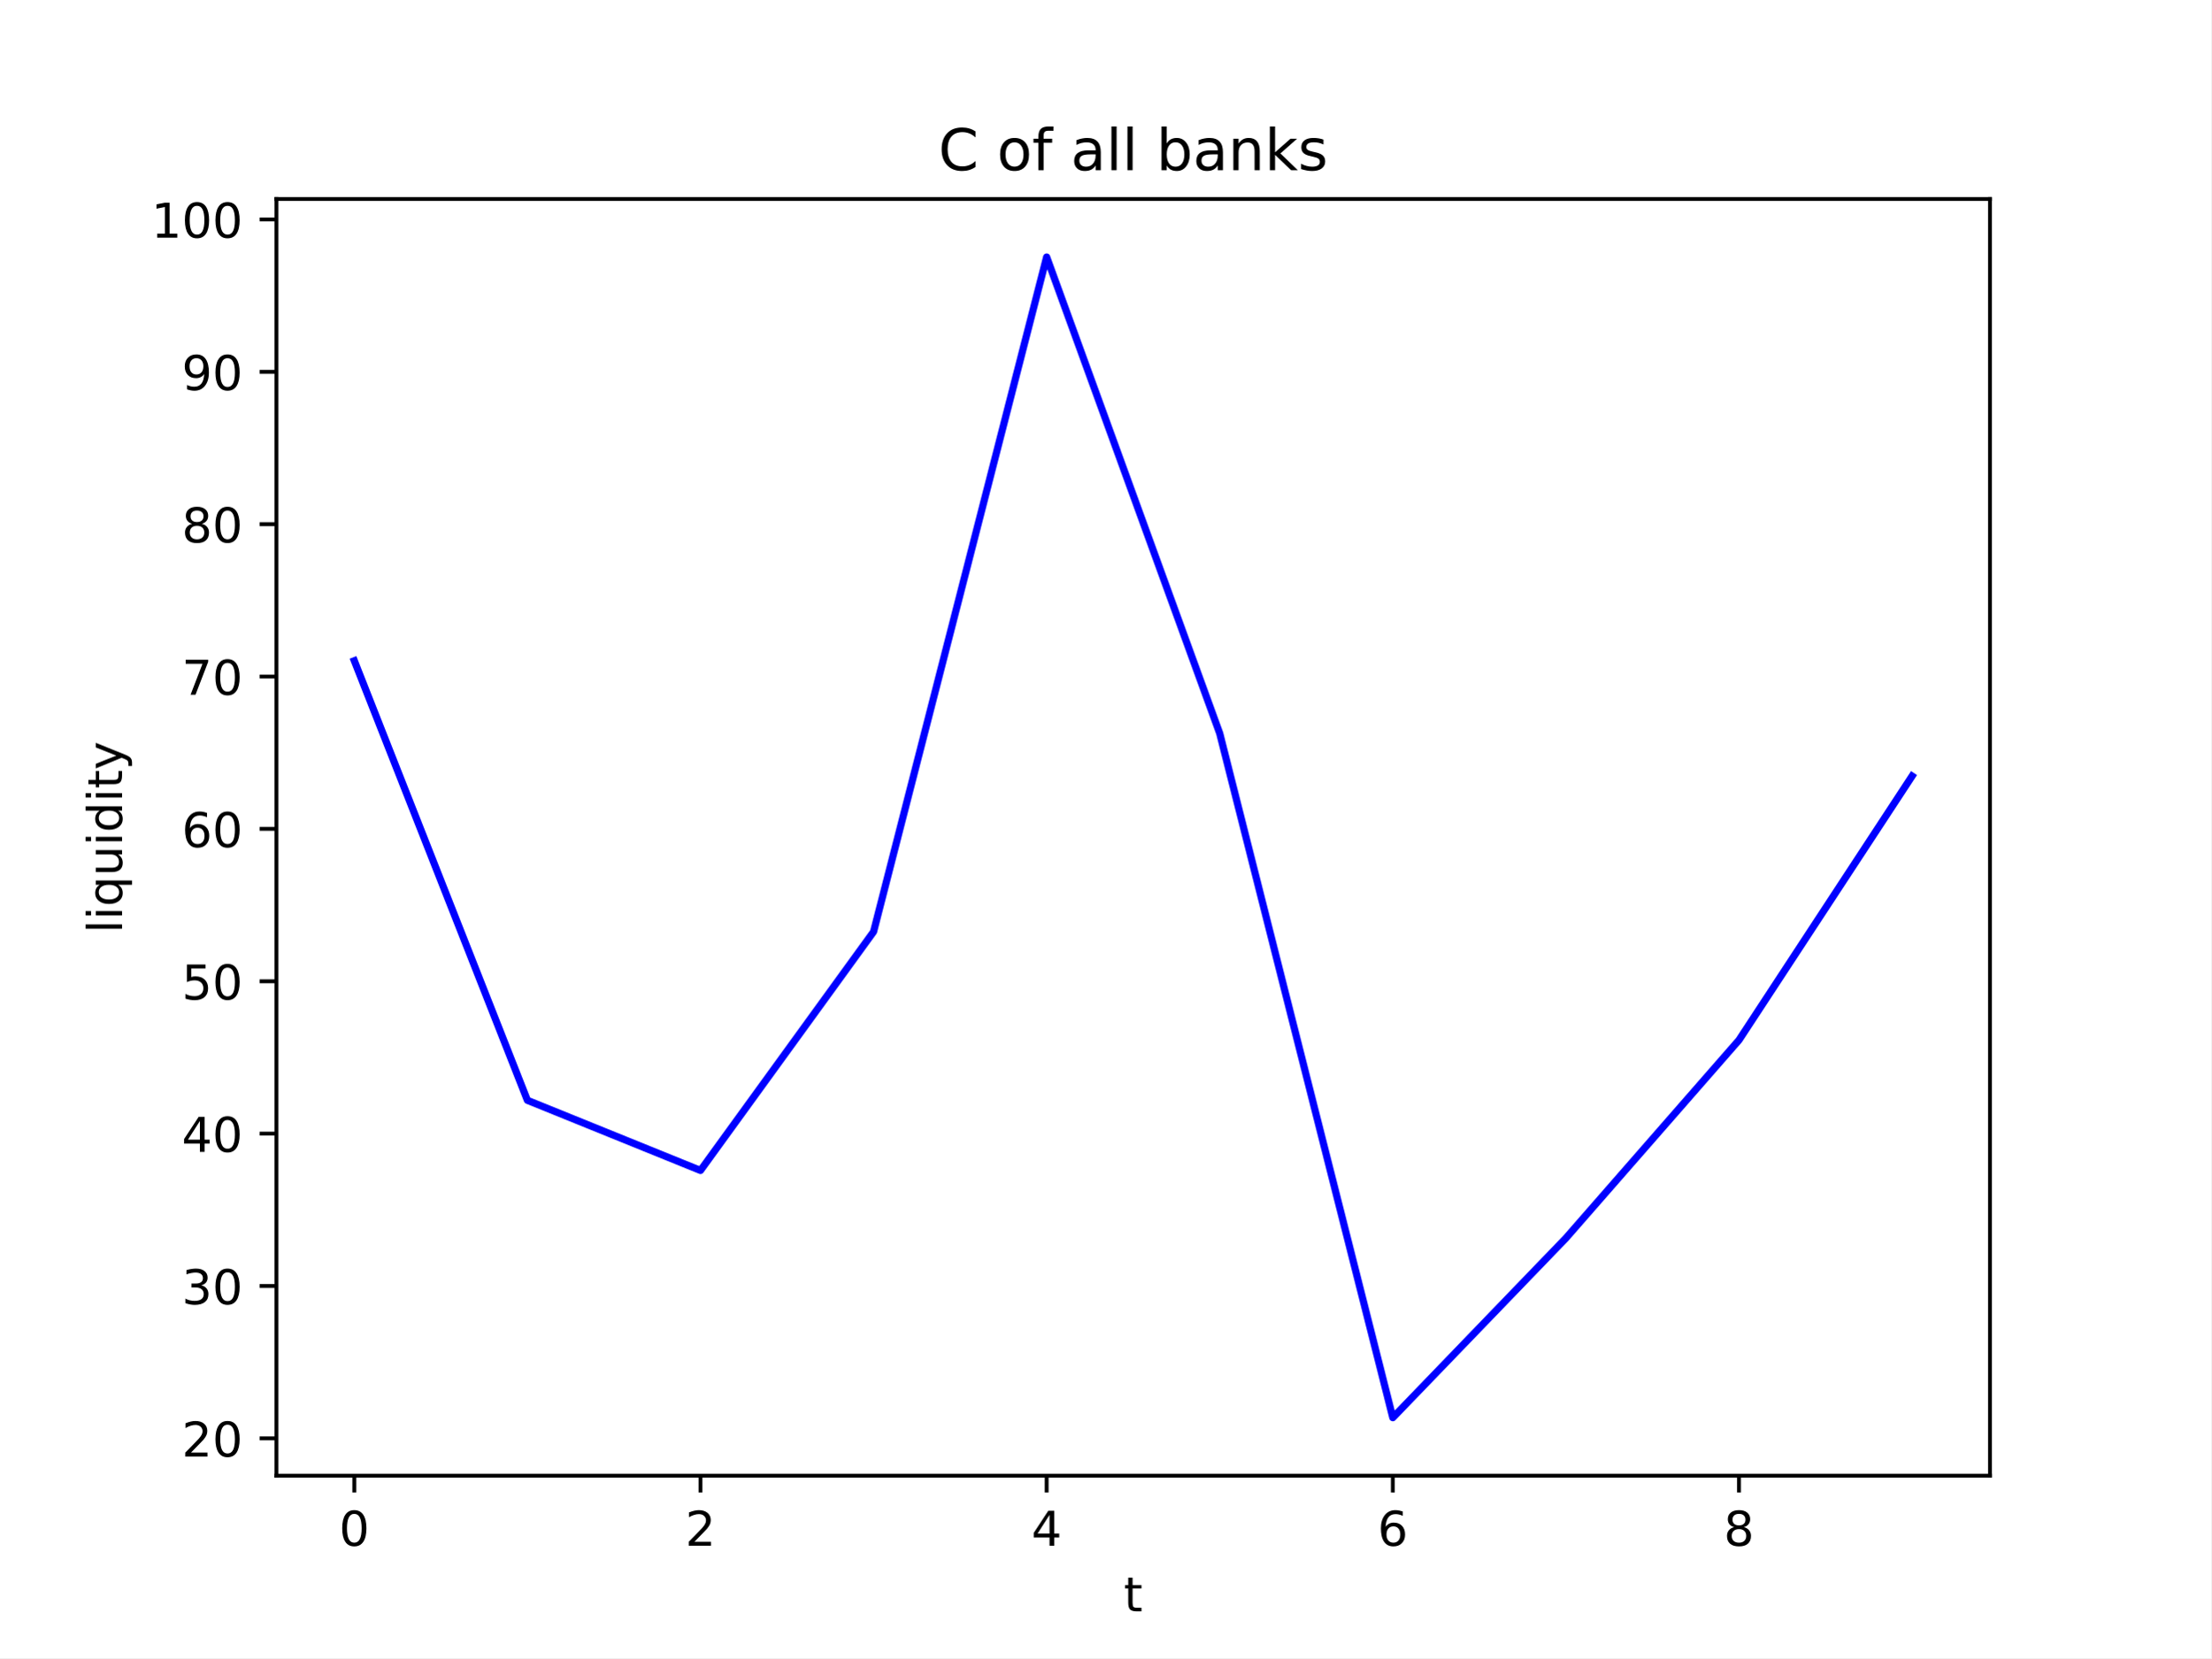
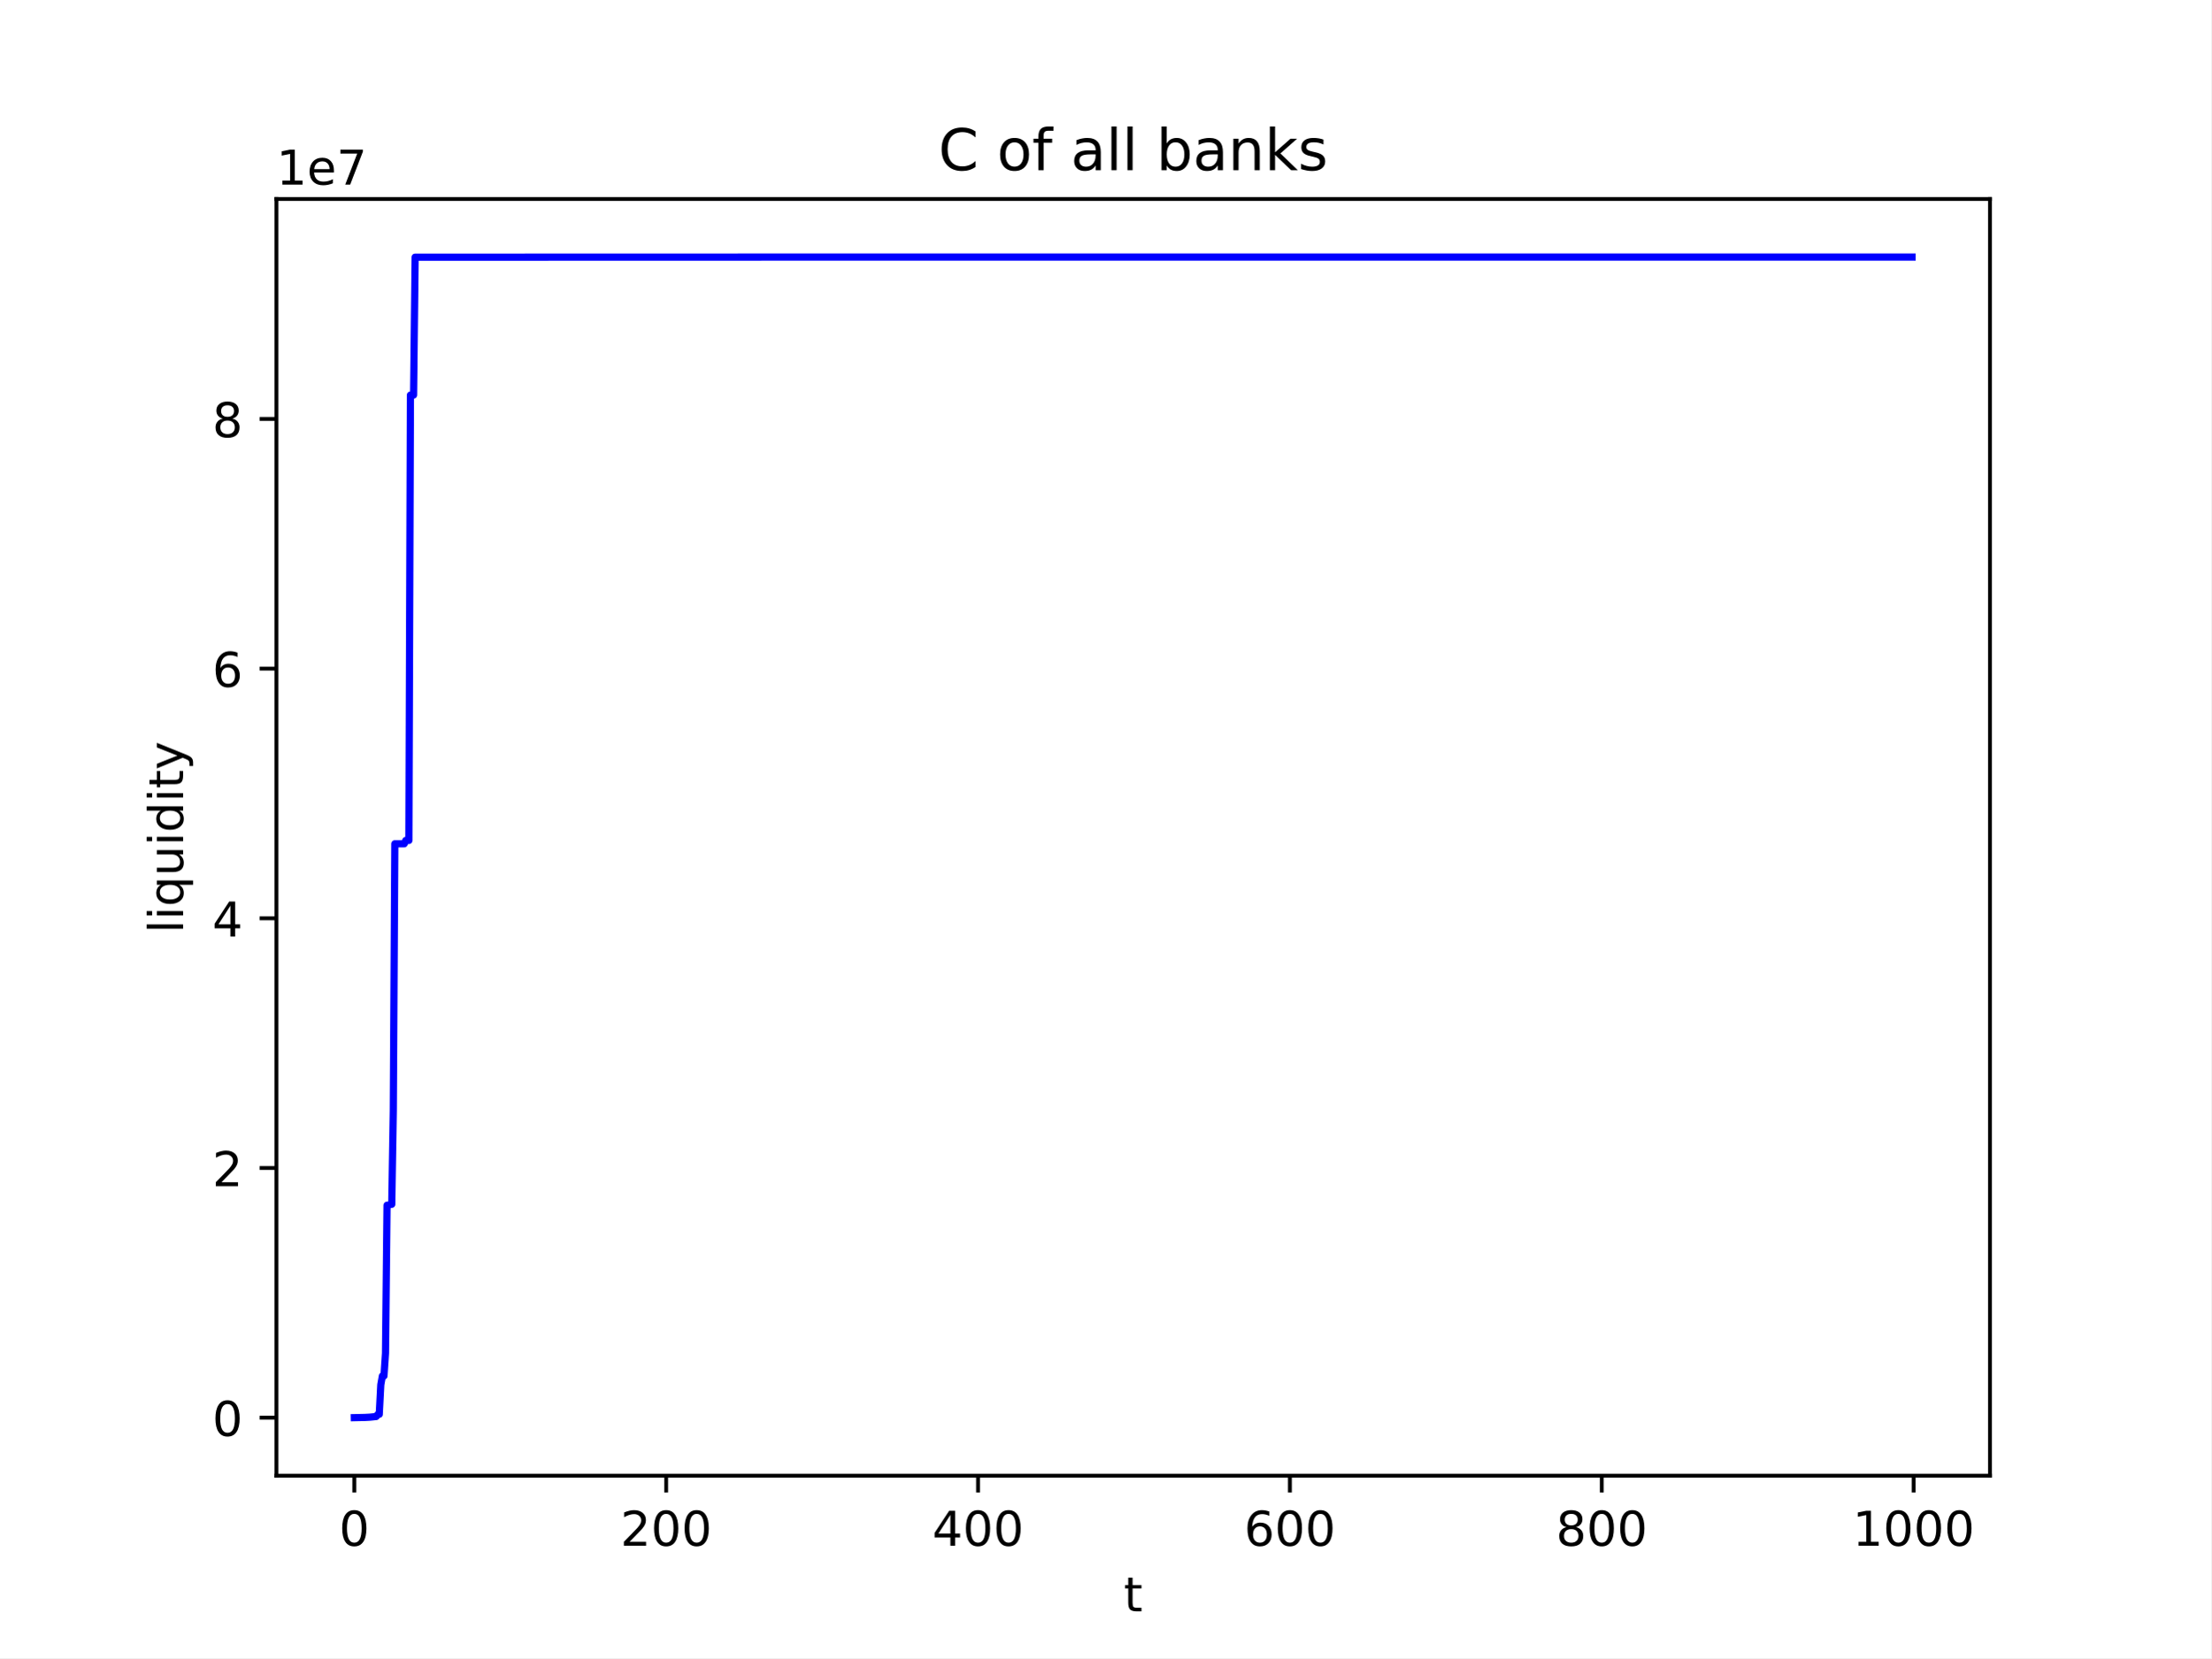
<svg xmlns="http://www.w3.org/2000/svg" xmlns:xlink="http://www.w3.org/1999/xlink" width="460.8pt" height="345.6pt" viewBox="0 0 460.8 345.6" version="1.1">
  <defs>
    <style type="text/css">*{stroke-linejoin: round; stroke-linecap: butt}</style>
  </defs>
  <g id="figure_1">
    <g id="patch_1">
      <path d="M 0 345.6  L 460.8 345.6  L 460.8 0  L 0 0  z " style="fill: #ffffff" />
    </g>
    <g id="axes_1">
      <g id="patch_2">
        <path d="M 57.6 307.584  L 414.72 307.584  L 414.72 41.472  L 57.6 41.472  z " style="fill: #ffffff" />
      </g>
      <g id="matplotlib.axis_1">
        <g id="xtick_1">
          <g id="line2d_1">
            <defs>
-               <path id="m528f29ad08" d="M 0 0  L 0 3.5  " style="stroke: #000000; stroke-width: 0.8" />
-             </defs>
-             <g>
-               <use xlink:href="#m528f29ad08" x="73.833" y="307.584" style="stroke: #000000; stroke-width: 0.8" />
+               <path id="m7ccc18ff91" d="M 0 0  L 0 3.5  " style="stroke: #000000; stroke-width: 0.8" />
+             </defs>
+             <g>
+               <use xlink:href="#m7ccc18ff91" x="73.833" y="307.584" style="stroke: #000000; stroke-width: 0.8" />
            </g>
          </g>
          <g id="text_1">
            <g transform="translate(70.65148 322.1824) scale(0.1 -0.1)">
              <defs>
                <path id="DejaVuSans-30" d="M 2034 4250  Q 1547 4250 1301 3770  Q 1056 3291 1056 2328  Q 1056 1369 1301 889  Q 1547 409 2034 409  Q 2525 409 2770 889  Q 3016 1369 3016 2328  Q 3016 3291 2770 3770  Q 2525 4250 2034 4250  z M 2034 4750  Q 2819 4750 3233 4129  Q 3647 3509 3647 2328  Q 3647 1150 3233 529  Q 2819 -91 2034 -91  Q 1250 -91 836 529  Q 422 1150 422 2328  Q 422 3509 836 4129  Q 1250 4750 2034 4750  z " transform="scale(0.015625)" />
              </defs>
              <use xlink:href="#DejaVuSans-30" />
            </g>
          </g>
        </g>
        <g id="xtick_2">
          <g id="line2d_2">
            <g>
-               <use xlink:href="#m528f29ad08" x="145.978" y="307.584" style="stroke: #000000; stroke-width: 0.8" />
+               <use xlink:href="#m7ccc18ff91" x="138.829" y="307.584" style="stroke: #000000; stroke-width: 0.8" />
            </g>
          </g>
          <g id="text_2">
-             <g transform="translate(142.7969 322.1824) scale(0.1 -0.1)">
+             <g transform="translate(129.2849 322.1824) scale(0.1 -0.1)">
              <defs>
                <path id="DejaVuSans-32" d="M 1228 531  L 3431 531  L 3431 0  L 469 0  L 469 531  Q 828 903 1448 1529  Q 2069 2156 2228 2338  Q 2531 2678 2651 2914  Q 2772 3150 2772 3378  Q 2772 3750 2511 3984  Q 2250 4219 1831 4219  Q 1534 4219 1204 4116  Q 875 4013 500 3803  L 500 4441  Q 881 4594 1212 4672  Q 1544 4750 1819 4750  Q 2544 4750 2975 4387  Q 3406 4025 3406 3419  Q 3406 3131 3298 2873  Q 3191 2616 2906 2266  Q 2828 2175 2409 1742  Q 1991 1309 1228 531  z " transform="scale(0.015625)" />
              </defs>
              <use xlink:href="#DejaVuSans-32" />
+               <use xlink:href="#DejaVuSans-30" x="63.623" />
+               <use xlink:href="#DejaVuSans-30" x="127.246" />
            </g>
          </g>
        </g>
        <g id="xtick_3">
          <g id="line2d_3">
            <g>
-               <use xlink:href="#m528f29ad08" x="218.124" y="307.584" style="stroke: #000000; stroke-width: 0.8" />
+               <use xlink:href="#m7ccc18ff91" x="203.825" y="307.584" style="stroke: #000000; stroke-width: 0.8" />
            </g>
          </g>
          <g id="text_3">
-             <g transform="translate(214.9424 322.1824) scale(0.1 -0.1)">
+             <g transform="translate(194.2808 322.1824) scale(0.1 -0.1)">
              <defs>
                <path id="DejaVuSans-34" d="M 2419 4116  L 825 1625  L 2419 1625  L 2419 4116  z M 2253 4666  L 3047 4666  L 3047 1625  L 3713 1625  L 3713 1100  L 3047 1100  L 3047 0  L 2419 0  L 2419 1100  L 313 1100  L 313 1709  L 2253 4666  z " transform="scale(0.015625)" />
              </defs>
              <use xlink:href="#DejaVuSans-34" />
+               <use xlink:href="#DejaVuSans-30" x="63.623" />
+               <use xlink:href="#DejaVuSans-30" x="127.246" />
            </g>
          </g>
        </g>
        <g id="xtick_4">
          <g id="line2d_4">
            <g>
-               <use xlink:href="#m528f29ad08" x="290.269" y="307.584" style="stroke: #000000; stroke-width: 0.8" />
+               <use xlink:href="#m7ccc18ff91" x="268.82" y="307.584" style="stroke: #000000; stroke-width: 0.8" />
            </g>
          </g>
          <g id="text_4">
-             <g transform="translate(287.0878 322.1824) scale(0.1 -0.1)">
+             <g transform="translate(259.2767 322.1824) scale(0.1 -0.1)">
              <defs>
                <path id="DejaVuSans-36" d="M 2113 2584  Q 1688 2584 1439 2293  Q 1191 2003 1191 1497  Q 1191 994 1439 701  Q 1688 409 2113 409  Q 2538 409 2786 701  Q 3034 994 3034 1497  Q 3034 2003 2786 2293  Q 2538 2584 2113 2584  z M 3366 4563  L 3366 3988  Q 3128 4100 2886 4159  Q 2644 4219 2406 4219  Q 1781 4219 1451 3797  Q 1122 3375 1075 2522  Q 1259 2794 1537 2939  Q 1816 3084 2150 3084  Q 2853 3084 3261 2657  Q 3669 2231 3669 1497  Q 3669 778 3244 343  Q 2819 -91 2113 -91  Q 1303 -91 875 529  Q 447 1150 447 2328  Q 447 3434 972 4092  Q 1497 4750 2381 4750  Q 2619 4750 2861 4703  Q 3103 4656 3366 4563  z " transform="scale(0.015625)" />
              </defs>
              <use xlink:href="#DejaVuSans-36" />
+               <use xlink:href="#DejaVuSans-30" x="63.623" />
+               <use xlink:href="#DejaVuSans-30" x="127.246" />
            </g>
          </g>
        </g>
        <g id="xtick_5">
          <g id="line2d_5">
            <g>
-               <use xlink:href="#m528f29ad08" x="362.415" y="307.584" style="stroke: #000000; stroke-width: 0.8" />
+               <use xlink:href="#m7ccc18ff91" x="333.816" y="307.584" style="stroke: #000000; stroke-width: 0.8" />
            </g>
          </g>
          <g id="text_5">
-             <g transform="translate(359.2333 322.1824) scale(0.1 -0.1)">
+             <g transform="translate(324.2726 322.1824) scale(0.1 -0.1)">
              <defs>
                <path id="DejaVuSans-38" d="M 2034 2216  Q 1584 2216 1326 1975  Q 1069 1734 1069 1313  Q 1069 891 1326 650  Q 1584 409 2034 409  Q 2484 409 2743 651  Q 3003 894 3003 1313  Q 3003 1734 2745 1975  Q 2488 2216 2034 2216  z M 1403 2484  Q 997 2584 770 2862  Q 544 3141 544 3541  Q 544 4100 942 4425  Q 1341 4750 2034 4750  Q 2731 4750 3128 4425  Q 3525 4100 3525 3541  Q 3525 3141 3298 2862  Q 3072 2584 2669 2484  Q 3125 2378 3379 2068  Q 3634 1759 3634 1313  Q 3634 634 3220 271  Q 2806 -91 2034 -91  Q 1263 -91 848 271  Q 434 634 434 1313  Q 434 1759 690 2068  Q 947 2378 1403 2484  z M 1172 3481  Q 1172 3119 1398 2916  Q 1625 2713 2034 2713  Q 2441 2713 2670 2916  Q 2900 3119 2900 3481  Q 2900 3844 2670 4047  Q 2441 4250 2034 4250  Q 1625 4250 1398 4047  Q 1172 3844 1172 3481  z " transform="scale(0.015625)" />
              </defs>
              <use xlink:href="#DejaVuSans-38" />
-             </g>
-           </g>
-         </g>
-         <g id="text_6">
+               <use xlink:href="#DejaVuSans-30" x="63.623" />
+               <use xlink:href="#DejaVuSans-30" x="127.246" />
+             </g>
+           </g>
+         </g>
+         <g id="xtick_6">
+           <g id="line2d_6">
+             <g>
+               <use xlink:href="#m7ccc18ff91" x="398.812" y="307.584" style="stroke: #000000; stroke-width: 0.8" />
+             </g>
+           </g>
+           <g id="text_6">
+             <g transform="translate(386.0873 322.1824) scale(0.1 -0.1)">
+               <defs>
+                 <path id="DejaVuSans-31" d="M 794 531  L 1825 531  L 1825 4091  L 703 3866  L 703 4441  L 1819 4666  L 2450 4666  L 2450 531  L 3481 531  L 3481 0  L 794 0  L 794 531  z " transform="scale(0.015625)" />
+               </defs>
+               <use xlink:href="#DejaVuSans-31" />
+               <use xlink:href="#DejaVuSans-30" x="63.623" />
+               <use xlink:href="#DejaVuSans-30" x="127.246" />
+               <use xlink:href="#DejaVuSans-30" x="190.869" />
+             </g>
+           </g>
+         </g>
+         <g id="text_7">
          <g transform="translate(234.1998 335.8606) scale(0.1 -0.1)">
            <defs>
              <path id="DejaVuSans-74" d="M 1172 4494  L 1172 3500  L 2356 3500  L 2356 3053  L 1172 3053  L 1172 1153  Q 1172 725 1289 603  Q 1406 481 1766 481  L 2356 481  L 2356 0  L 1766 0  Q 1100 0 847 248  Q 594 497 594 1153  L 594 3053  L 172 3053  L 172 3500  L 594 3500  L 594 4494  L 1172 4494  z " transform="scale(0.015625)" />
            </defs>
            <use xlink:href="#DejaVuSans-74" />
          </g>
        </g>
      </g>
      <g id="matplotlib.axis_2">
        <g id="ytick_1">
-           <g id="line2d_6">
-             <defs>
-               <path id="m4d0929b3c9" d="M 0 0  L -3.5 0  " style="stroke: #000000; stroke-width: 0.8" />
-             </defs>
-             <g>
-               <use xlink:href="#m4d0929b3c9" x="57.6" y="299.8" style="stroke: #000000; stroke-width: 0.8" />
-             </g>
-           </g>
-           <g id="text_7">
-             <g transform="translate(37.875 303.5989) scale(0.1 -0.1)">
+           <g id="line2d_7">
+             <defs>
+               <path id="m0b6b1a63d7" d="M 0 0  L -3.5 0  " style="stroke: #000000; stroke-width: 0.8" />
+             </defs>
+             <g>
+               <use xlink:href="#m0b6b1a63d7" x="57.6" y="295.49" style="stroke: #000000; stroke-width: 0.8" />
+             </g>
+           </g>
+           <g id="text_8">
+             <g transform="translate(44.2375 299.289) scale(0.1 -0.1)">
+               <use xlink:href="#DejaVuSans-30" />
+             </g>
+           </g>
+         </g>
+         <g id="ytick_2">
+           <g id="line2d_8">
+             <g>
+               <use xlink:href="#m0b6b1a63d7" x="57.6" y="243.446" style="stroke: #000000; stroke-width: 0.8" />
+             </g>
+           </g>
+           <g id="text_9">
+             <g transform="translate(44.2375 247.2453) scale(0.1 -0.1)">
              <use xlink:href="#DejaVuSans-32" />
-               <use xlink:href="#DejaVuSans-30" x="63.623" />
-             </g>
-           </g>
-         </g>
-         <g id="ytick_2">
-           <g id="line2d_7">
-             <g>
-               <use xlink:href="#m4d0929b3c9" x="57.6" y="268.041" style="stroke: #000000; stroke-width: 0.8" />
-             </g>
-           </g>
-           <g id="text_8">
-             <g transform="translate(37.875 271.8406) scale(0.1 -0.1)">
-               <defs>
-                 <path id="DejaVuSans-33" d="M 2597 2516  Q 3050 2419 3304 2112  Q 3559 1806 3559 1356  Q 3559 666 3084 287  Q 2609 -91 1734 -91  Q 1441 -91 1130 -33  Q 819 25 488 141  L 488 750  Q 750 597 1062 519  Q 1375 441 1716 441  Q 2309 441 2620 675  Q 2931 909 2931 1356  Q 2931 1769 2642 2001  Q 2353 2234 1838 2234  L 1294 2234  L 1294 2753  L 1863 2753  Q 2328 2753 2575 2939  Q 2822 3125 2822 3475  Q 2822 3834 2567 4026  Q 2313 4219 1838 4219  Q 1578 4219 1281 4162  Q 984 4106 628 3988  L 628 4550  Q 988 4650 1302 4700  Q 1616 4750 1894 4750  Q 2613 4750 3031 4423  Q 3450 4097 3450 3541  Q 3450 3153 3228 2886  Q 3006 2619 2597 2516  z " transform="scale(0.015625)" />
-               </defs>
-               <use xlink:href="#DejaVuSans-33" />
-               <use xlink:href="#DejaVuSans-30" x="63.623" />
            </g>
          </g>
        </g>
        <g id="ytick_3">
-           <g id="line2d_8">
-             <g>
-               <use xlink:href="#m4d0929b3c9" x="57.6" y="236.283" style="stroke: #000000; stroke-width: 0.8" />
-             </g>
-           </g>
-           <g id="text_9">
-             <g transform="translate(37.875 240.0822) scale(0.1 -0.1)">
+           <g id="line2d_9">
+             <g>
+               <use xlink:href="#m0b6b1a63d7" x="57.6" y="191.402" style="stroke: #000000; stroke-width: 0.8" />
+             </g>
+           </g>
+           <g id="text_10">
+             <g transform="translate(44.2375 195.2016) scale(0.1 -0.1)">
              <use xlink:href="#DejaVuSans-34" />
-               <use xlink:href="#DejaVuSans-30" x="63.623" />
            </g>
          </g>
        </g>
        <g id="ytick_4">
-           <g id="line2d_9">
-             <g>
-               <use xlink:href="#m4d0929b3c9" x="57.6" y="204.525" style="stroke: #000000; stroke-width: 0.8" />
-             </g>
-           </g>
-           <g id="text_10">
-             <g transform="translate(37.875 208.3239) scale(0.1 -0.1)">
-               <defs>
-                 <path id="DejaVuSans-35" d="M 691 4666  L 3169 4666  L 3169 4134  L 1269 4134  L 1269 2991  Q 1406 3038 1543 3061  Q 1681 3084 1819 3084  Q 2600 3084 3056 2656  Q 3513 2228 3513 1497  Q 3513 744 3044 326  Q 2575 -91 1722 -91  Q 1428 -91 1123 -41  Q 819 9 494 109  L 494 744  Q 775 591 1075 516  Q 1375 441 1709 441  Q 2250 441 2565 725  Q 2881 1009 2881 1497  Q 2881 1984 2565 2268  Q 2250 2553 1709 2553  Q 1456 2553 1204 2497  Q 953 2441 691 2322  L 691 4666  z " transform="scale(0.015625)" />
-               </defs>
-               <use xlink:href="#DejaVuSans-35" />
-               <use xlink:href="#DejaVuSans-30" x="63.623" />
+           <g id="line2d_10">
+             <g>
+               <use xlink:href="#m0b6b1a63d7" x="57.6" y="139.359" style="stroke: #000000; stroke-width: 0.8" />
+             </g>
+           </g>
+           <g id="text_11">
+             <g transform="translate(44.2375 143.1578) scale(0.1 -0.1)">
+               <use xlink:href="#DejaVuSans-36" />
            </g>
          </g>
        </g>
        <g id="ytick_5">
-           <g id="line2d_10">
-             <g>
-               <use xlink:href="#m4d0929b3c9" x="57.6" y="172.766" style="stroke: #000000; stroke-width: 0.8" />
-             </g>
-           </g>
-           <g id="text_11">
-             <g transform="translate(37.875 176.5655) scale(0.1 -0.1)">
-               <use xlink:href="#DejaVuSans-36" />
-               <use xlink:href="#DejaVuSans-30" x="63.623" />
-             </g>
-           </g>
-         </g>
-         <g id="ytick_6">
          <g id="line2d_11">
            <g>
-               <use xlink:href="#m4d0929b3c9" x="57.6" y="141.008" style="stroke: #000000; stroke-width: 0.8" />
+               <use xlink:href="#m0b6b1a63d7" x="57.6" y="87.315" style="stroke: #000000; stroke-width: 0.8" />
            </g>
          </g>
          <g id="text_12">
-             <g transform="translate(37.875 144.8072) scale(0.1 -0.1)">
-               <defs>
-                 <path id="DejaVuSans-37" d="M 525 4666  L 3525 4666  L 3525 4397  L 1831 0  L 1172 0  L 2766 4134  L 525 4134  L 525 4666  z " transform="scale(0.015625)" />
-               </defs>
-               <use xlink:href="#DejaVuSans-37" />
-               <use xlink:href="#DejaVuSans-30" x="63.623" />
-             </g>
-           </g>
-         </g>
-         <g id="ytick_7">
-           <g id="line2d_12">
-             <g>
-               <use xlink:href="#m4d0929b3c9" x="57.6" y="109.25" style="stroke: #000000; stroke-width: 0.8" />
-             </g>
-           </g>
-           <g id="text_13">
-             <g transform="translate(37.875 113.0488) scale(0.1 -0.1)">
+             <g transform="translate(44.2375 91.11411) scale(0.1 -0.1)">
              <use xlink:href="#DejaVuSans-38" />
-               <use xlink:href="#DejaVuSans-30" x="63.623" />
-             </g>
-           </g>
-         </g>
-         <g id="ytick_8">
-           <g id="line2d_13">
-             <g>
-               <use xlink:href="#m4d0929b3c9" x="57.6" y="77.491" style="stroke: #000000; stroke-width: 0.8" />
-             </g>
-           </g>
-           <g id="text_14">
-             <g transform="translate(37.875 81.29049) scale(0.1 -0.1)">
-               <defs>
-                 <path id="DejaVuSans-39" d="M 703 97  L 703 672  Q 941 559 1184 500  Q 1428 441 1663 441  Q 2288 441 2617 861  Q 2947 1281 2994 2138  Q 2813 1869 2534 1725  Q 2256 1581 1919 1581  Q 1219 1581 811 2004  Q 403 2428 403 3163  Q 403 3881 828 4315  Q 1253 4750 1959 4750  Q 2769 4750 3195 4129  Q 3622 3509 3622 2328  Q 3622 1225 3098 567  Q 2575 -91 1691 -91  Q 1453 -91 1209 -44  Q 966 3 703 97  z M 1959 2075  Q 2384 2075 2632 2365  Q 2881 2656 2881 3163  Q 2881 3666 2632 3958  Q 2384 4250 1959 4250  Q 1534 4250 1286 3958  Q 1038 3666 1038 3163  Q 1038 2656 1286 2365  Q 1534 2075 1959 2075  z " transform="scale(0.015625)" />
-               </defs>
-               <use xlink:href="#DejaVuSans-39" />
-               <use xlink:href="#DejaVuSans-30" x="63.623" />
-             </g>
-           </g>
-         </g>
-         <g id="ytick_9">
-           <g id="line2d_14">
-             <g>
-               <use xlink:href="#m4d0929b3c9" x="57.6" y="45.733" style="stroke: #000000; stroke-width: 0.8" />
-             </g>
-           </g>
-           <g id="text_15">
-             <g transform="translate(31.5125 49.53214) scale(0.1 -0.1)">
-               <defs>
-                 <path id="DejaVuSans-31" d="M 794 531  L 1825 531  L 1825 4091  L 703 3866  L 703 4441  L 1819 4666  L 2450 4666  L 2450 531  L 3481 531  L 3481 0  L 794 0  L 794 531  z " transform="scale(0.015625)" />
-               </defs>
-               <use xlink:href="#DejaVuSans-31" />
-               <use xlink:href="#DejaVuSans-30" x="63.623" />
-               <use xlink:href="#DejaVuSans-30" x="127.246" />
-             </g>
-           </g>
-         </g>
-         <g id="text_16">
-           <g transform="translate(25.43281 194.521) rotate(-90) scale(0.1 -0.1)">
+             </g>
+           </g>
+         </g>
+         <g id="text_13">
+           <g transform="translate(38.15781 194.521) rotate(-90) scale(0.1 -0.1)">
            <defs>
              <path id="DejaVuSans-6c" d="M 603 4863  L 1178 4863  L 1178 0  L 603 0  L 603 4863  z " transform="scale(0.015625)" />
              <path id="DejaVuSans-69" d="M 603 3500  L 1178 3500  L 1178 0  L 603 0  L 603 3500  z M 603 4863  L 1178 4863  L 1178 4134  L 603 4134  L 603 4863  z " transform="scale(0.015625)" />
              <path id="DejaVuSans-71" d="M 947 1747  Q 947 1113 1208 752  Q 1469 391 1925 391  Q 2381 391 2643 752  Q 2906 1113 2906 1747  Q 2906 2381 2643 2742  Q 2381 3103 1925 3103  Q 1469 3103 1208 2742  Q 947 2381 947 1747  z M 2906 525  Q 2725 213 2448 61  Q 2172 -91 1784 -91  Q 1150 -91 751 415  Q 353 922 353 1747  Q 353 2572 751 3078  Q 1150 3584 1784 3584  Q 2172 3584 2448 3432  Q 2725 3281 2906 2969  L 2906 3500  L 3481 3500  L 3481 -1331  L 2906 -1331  L 2906 525  z " transform="scale(0.015625)" />
              <path id="DejaVuSans-75" d="M 544 1381  L 544 3500  L 1119 3500  L 1119 1403  Q 1119 906 1312 657  Q 1506 409 1894 409  Q 2359 409 2629 706  Q 2900 1003 2900 1516  L 2900 3500  L 3475 3500  L 3475 0  L 2900 0  L 2900 538  Q 2691 219 2414 64  Q 2138 -91 1772 -91  Q 1169 -91 856 284  Q 544 659 544 1381  z M 1991 3584  L 1991 3584  z " transform="scale(0.015625)" />
              <path id="DejaVuSans-64" d="M 2906 2969  L 2906 4863  L 3481 4863  L 3481 0  L 2906 0  L 2906 525  Q 2725 213 2448 61  Q 2172 -91 1784 -91  Q 1150 -91 751 415  Q 353 922 353 1747  Q 353 2572 751 3078  Q 1150 3584 1784 3584  Q 2172 3584 2448 3432  Q 2725 3281 2906 2969  z M 947 1747  Q 947 1113 1208 752  Q 1469 391 1925 391  Q 2381 391 2643 752  Q 2906 1113 2906 1747  Q 2906 2381 2643 2742  Q 2381 3103 1925 3103  Q 1469 3103 1208 2742  Q 947 2381 947 1747  z " transform="scale(0.015625)" />
              <path id="DejaVuSans-79" d="M 2059 -325  Q 1816 -950 1584 -1140  Q 1353 -1331 966 -1331  L 506 -1331  L 506 -850  L 844 -850  Q 1081 -850 1212 -737  Q 1344 -625 1503 -206  L 1606 56  L 191 3500  L 800 3500  L 1894 763  L 2988 3500  L 3597 3500  L 2059 -325  z " transform="scale(0.015625)" />
            </defs>
            <use xlink:href="#DejaVuSans-6c" />
            <use xlink:href="#DejaVuSans-69" x="27.783" />
            <use xlink:href="#DejaVuSans-71" x="55.566" />
            <use xlink:href="#DejaVuSans-75" x="119.043" />
            <use xlink:href="#DejaVuSans-69" x="182.422" />
            <use xlink:href="#DejaVuSans-64" x="210.205" />
            <use xlink:href="#DejaVuSans-69" x="273.682" />
            <use xlink:href="#DejaVuSans-74" x="301.465" />
            <use xlink:href="#DejaVuSans-79" x="340.674" />
          </g>
        </g>
-       </g>
-       <g id="line2d_15">
-         <path d="M 73.833 137.719  L 109.905 229.339  L 145.978 243.958  L 182.051 194.202  L 218.124 53.568  L 254.196 152.865  L 290.269 295.488  L 326.342 258.069  L 362.415 216.782  L 398.487 161.758  " clip-path="url(#pb1e19eecb6)" style="fill: none; stroke: #0000ff; stroke-width: 1.5; stroke-linecap: square" />
+         <g id="text_14">
+           <g transform="translate(57.6 38.472) scale(0.1 -0.1)">
+             <defs>
+               <path id="DejaVuSans-65" d="M 3597 1894  L 3597 1613  L 953 1613  Q 991 1019 1311 708  Q 1631 397 2203 397  Q 2534 397 2845 478  Q 3156 559 3463 722  L 3463 178  Q 3153 47 2828 -22  Q 2503 -91 2169 -91  Q 1331 -91 842 396  Q 353 884 353 1716  Q 353 2575 817 3079  Q 1281 3584 2069 3584  Q 2775 3584 3186 3129  Q 3597 2675 3597 1894  z M 3022 2063  Q 3016 2534 2758 2815  Q 2500 3097 2075 3097  Q 1594 3097 1305 2825  Q 1016 2553 972 2059  L 3022 2063  z " transform="scale(0.015625)" />
+               <path id="DejaVuSans-37" d="M 525 4666  L 3525 4666  L 3525 4397  L 1831 0  L 1172 0  L 2766 4134  L 525 4134  L 525 4666  z " transform="scale(0.015625)" />
+             </defs>
+             <use xlink:href="#DejaVuSans-31" />
+             <use xlink:href="#DejaVuSans-65" x="63.623" />
+             <use xlink:href="#DejaVuSans-37" x="125.146" />
+           </g>
+         </g>
+       </g>
+       <g id="line2d_12">
+         <path d="M 73.833 295.487  L 76.108 295.437  L 77.083 295.382  L 78.382 295.252  L 78.707 294.839  L 79.032 294.796  L 79.357 288.61  L 79.682 286.803  L 80.007 286.804  L 80.332 282.052  L 80.657 251.213  L 80.982 251.213  L 81.307 251.017  L 81.632 251.018  L 81.957 231.547  L 82.282 175.873  L 84.232 175.875  L 84.557 175.175  L 85.207 175.176  L 85.532 82.341  L 86.182 82.341  L 86.507 53.601  L 187.901 53.573  L 398.487 53.573  L 398.487 53.573  " clip-path="url(#pf3ba32db34)" style="fill: none; stroke: #0000ff; stroke-width: 1.5; stroke-linecap: square" />
      </g>
      <g id="patch_3">
        <path d="M 57.6 307.584  L 57.6 41.472  " style="fill: none; stroke: #000000; stroke-width: 0.8; stroke-linejoin: miter; stroke-linecap: square" />
      </g>
      <g id="patch_4">
        <path d="M 414.72 307.584  L 414.72 41.472  " style="fill: none; stroke: #000000; stroke-width: 0.8; stroke-linejoin: miter; stroke-linecap: square" />
      </g>
      <g id="patch_5">
        <path d="M 57.6 307.584  L 414.72 307.584  " style="fill: none; stroke: #000000; stroke-width: 0.8; stroke-linejoin: miter; stroke-linecap: square" />
      </g>
      <g id="patch_6">
        <path d="M 57.6 41.472  L 414.72 41.472  " style="fill: none; stroke: #000000; stroke-width: 0.8; stroke-linejoin: miter; stroke-linecap: square" />
      </g>
-       <g id="text_17">
+       <g id="text_15">
        <g transform="translate(195.5672 35.472) scale(0.12 -0.12)">
          <defs>
            <path id="DejaVuSans-43" d="M 4122 4306  L 4122 3641  Q 3803 3938 3442 4084  Q 3081 4231 2675 4231  Q 1875 4231 1450 3742  Q 1025 3253 1025 2328  Q 1025 1406 1450 917  Q 1875 428 2675 428  Q 3081 428 3442 575  Q 3803 722 4122 1019  L 4122 359  Q 3791 134 3420 21  Q 3050 -91 2638 -91  Q 1578 -91 968 557  Q 359 1206 359 2328  Q 359 3453 968 4101  Q 1578 4750 2638 4750  Q 3056 4750 3426 4639  Q 3797 4528 4122 4306  z " transform="scale(0.015625)" />
            <path id="DejaVuSans-20" transform="scale(0.015625)" />
            <path id="DejaVuSans-6f" d="M 1959 3097  Q 1497 3097 1228 2736  Q 959 2375 959 1747  Q 959 1119 1226 758  Q 1494 397 1959 397  Q 2419 397 2687 759  Q 2956 1122 2956 1747  Q 2956 2369 2687 2733  Q 2419 3097 1959 3097  z M 1959 3584  Q 2709 3584 3137 3096  Q 3566 2609 3566 1747  Q 3566 888 3137 398  Q 2709 -91 1959 -91  Q 1206 -91 779 398  Q 353 888 353 1747  Q 353 2609 779 3096  Q 1206 3584 1959 3584  z " transform="scale(0.015625)" />
            <path id="DejaVuSans-66" d="M 2375 4863  L 2375 4384  L 1825 4384  Q 1516 4384 1395 4259  Q 1275 4134 1275 3809  L 1275 3500  L 2222 3500  L 2222 3053  L 1275 3053  L 1275 0  L 697 0  L 697 3053  L 147 3053  L 147 3500  L 697 3500  L 697 3744  Q 697 4328 969 4595  Q 1241 4863 1831 4863  L 2375 4863  z " transform="scale(0.015625)" />
            <path id="DejaVuSans-61" d="M 2194 1759  Q 1497 1759 1228 1600  Q 959 1441 959 1056  Q 959 750 1161 570  Q 1363 391 1709 391  Q 2188 391 2477 730  Q 2766 1069 2766 1631  L 2766 1759  L 2194 1759  z M 3341 1997  L 3341 0  L 2766 0  L 2766 531  Q 2569 213 2275 61  Q 1981 -91 1556 -91  Q 1019 -91 701 211  Q 384 513 384 1019  Q 384 1609 779 1909  Q 1175 2209 1959 2209  L 2766 2209  L 2766 2266  Q 2766 2663 2505 2880  Q 2244 3097 1772 3097  Q 1472 3097 1187 3025  Q 903 2953 641 2809  L 641 3341  Q 956 3463 1253 3523  Q 1550 3584 1831 3584  Q 2591 3584 2966 3190  Q 3341 2797 3341 1997  z " transform="scale(0.015625)" />
            <path id="DejaVuSans-62" d="M 3116 1747  Q 3116 2381 2855 2742  Q 2594 3103 2138 3103  Q 1681 3103 1420 2742  Q 1159 2381 1159 1747  Q 1159 1113 1420 752  Q 1681 391 2138 391  Q 2594 391 2855 752  Q 3116 1113 3116 1747  z M 1159 2969  Q 1341 3281 1617 3432  Q 1894 3584 2278 3584  Q 2916 3584 3314 3078  Q 3713 2572 3713 1747  Q 3713 922 3314 415  Q 2916 -91 2278 -91  Q 1894 -91 1617 61  Q 1341 213 1159 525  L 1159 0  L 581 0  L 581 4863  L 1159 4863  L 1159 2969  z " transform="scale(0.015625)" />
            <path id="DejaVuSans-6e" d="M 3513 2113  L 3513 0  L 2938 0  L 2938 2094  Q 2938 2591 2744 2837  Q 2550 3084 2163 3084  Q 1697 3084 1428 2787  Q 1159 2491 1159 1978  L 1159 0  L 581 0  L 581 3500  L 1159 3500  L 1159 2956  Q 1366 3272 1645 3428  Q 1925 3584 2291 3584  Q 2894 3584 3203 3211  Q 3513 2838 3513 2113  z " transform="scale(0.015625)" />
            <path id="DejaVuSans-6b" d="M 581 4863  L 1159 4863  L 1159 1991  L 2875 3500  L 3609 3500  L 1753 1863  L 3688 0  L 2938 0  L 1159 1709  L 1159 0  L 581 0  L 581 4863  z " transform="scale(0.015625)" />
            <path id="DejaVuSans-73" d="M 2834 3397  L 2834 2853  Q 2591 2978 2328 3040  Q 2066 3103 1784 3103  Q 1356 3103 1142 2972  Q 928 2841 928 2578  Q 928 2378 1081 2264  Q 1234 2150 1697 2047  L 1894 2003  Q 2506 1872 2764 1633  Q 3022 1394 3022 966  Q 3022 478 2636 193  Q 2250 -91 1575 -91  Q 1294 -91 989 -36  Q 684 19 347 128  L 347 722  Q 666 556 975 473  Q 1284 391 1588 391  Q 1994 391 2212 530  Q 2431 669 2431 922  Q 2431 1156 2273 1281  Q 2116 1406 1581 1522  L 1381 1569  Q 847 1681 609 1914  Q 372 2147 372 2553  Q 372 3047 722 3315  Q 1072 3584 1716 3584  Q 2034 3584 2315 3537  Q 2597 3491 2834 3397  z " transform="scale(0.015625)" />
          </defs>
          <use xlink:href="#DejaVuSans-43" />
          <use xlink:href="#DejaVuSans-20" x="69.824" />
          <use xlink:href="#DejaVuSans-6f" x="101.611" />
          <use xlink:href="#DejaVuSans-66" x="162.793" />
          <use xlink:href="#DejaVuSans-20" x="197.998" />
          <use xlink:href="#DejaVuSans-61" x="229.785" />
          <use xlink:href="#DejaVuSans-6c" x="291.064" />
          <use xlink:href="#DejaVuSans-6c" x="318.848" />
          <use xlink:href="#DejaVuSans-20" x="346.631" />
          <use xlink:href="#DejaVuSans-62" x="378.418" />
          <use xlink:href="#DejaVuSans-61" x="441.895" />
          <use xlink:href="#DejaVuSans-6e" x="503.174" />
          <use xlink:href="#DejaVuSans-6b" x="566.553" />
          <use xlink:href="#DejaVuSans-73" x="624.463" />
        </g>
      </g>
    </g>
  </g>
  <defs>
-     <clipPath id="pb1e19eecb6">
+     <clipPath id="pf3ba32db34">
      <rect x="57.6" y="41.472" width="357.12" height="266.112" />
    </clipPath>
  </defs>
</svg>
